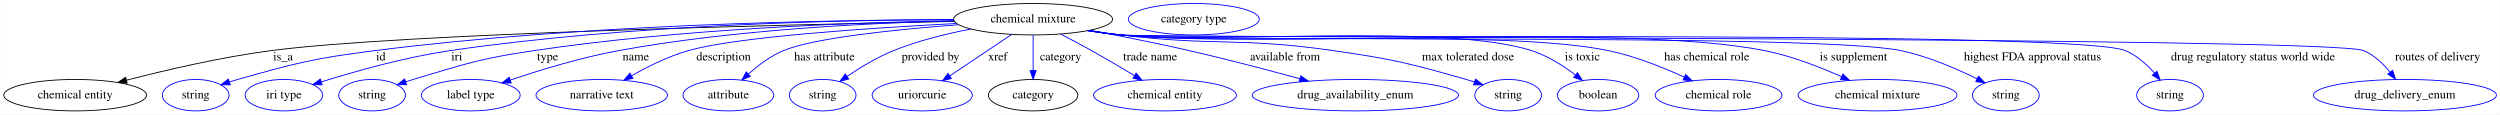
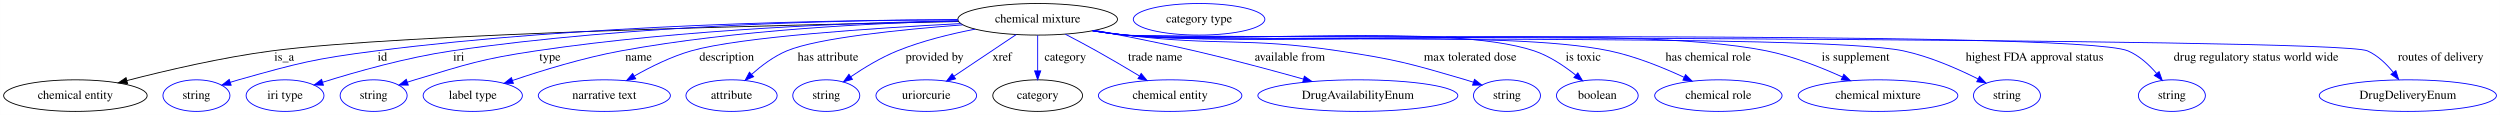
- <svg xmlns="http://www.w3.org/2000/svg" width="2863pt" height="131pt" viewBox="0.00 0.00 2862.53 131.00">
+ <svg xmlns="http://www.w3.org/2000/svg" width="2850pt" height="131pt" viewBox="0.00 0.00 2849.89 131.00">
  <g id="graph0" class="graph" transform="scale(1 1) rotate(0) translate(4 127)">
-     <polygon fill="white" stroke="transparent" points="-4,4 -4,-127 2858.53,-127 2858.53,4 -4,4" />
+     <polygon fill="white" stroke="transparent" points="-4,4 -4,-127 2845.89,-127 2845.89,4 -4,4" />
    <g id="node1" class="node">
      <ellipse fill="none" stroke="black" cx="1178.89" cy="-105" rx="90.98" ry="18" />
      <text text-anchor="middle" x="1178.89" y="-101.3" font-family="Times,serif" font-size="14.00">chemical mixture</text>
    </g>
    <g id="node2" class="node">
      <ellipse fill="none" stroke="black" cx="81.89" cy="-18" rx="81.79" ry="18" />
      <text text-anchor="middle" x="81.89" y="-14.3" font-family="Times,serif" font-size="14.00">chemical entity</text>
    </g>
    <g id="edge1" class="edge">
      <path fill="none" stroke="black" d="M1088.78,-102.44C897.27,-98.79 455.08,-88.48 305.89,-69 249.14,-61.59 185.56,-46.75 140.67,-35.16" />
      <polygon fill="black" stroke="black" points="141.38,-31.73 130.82,-32.59 139.61,-38.5 141.38,-31.73" />
      <text text-anchor="middle" x="319.89" y="-57.8" font-family="Times,serif" font-size="14.00">is_a</text>
    </g>
    <g id="node3" class="node">
      <ellipse fill="none" stroke="blue" cx="219.89" cy="-18" rx="38.19" ry="18" />
      <text text-anchor="middle" x="219.89" y="-14.3" font-family="Times,serif" font-size="14.00">string</text>
    </g>
    <g id="edge2" class="edge">
      <path fill="none" stroke="blue" d="M1087.67,-104.48C945.47,-104.17 662.62,-99.3 424.89,-69 354.16,-59.98 336.54,-55.28 267.89,-36 264.79,-35.13 261.59,-34.16 258.39,-33.14" />
      <polygon fill="blue" stroke="blue" points="259.48,-29.81 248.88,-29.97 257.26,-36.45 259.48,-29.81" />
      <text text-anchor="middle" x="431.89" y="-57.8" font-family="Times,serif" font-size="14.00">id</text>
    </g>
    <g id="node4" class="node">
      <ellipse fill="none" stroke="blue" cx="320.89" cy="-18" rx="44.39" ry="18" />
      <text text-anchor="middle" x="320.89" y="-14.3" font-family="Times,serif" font-size="14.00">iri type</text>
    </g>
    <g id="edge3" class="edge">
      <path fill="none" stroke="blue" d="M1087.88,-104.56C958.83,-104.15 715.57,-98.93 510.89,-69 459.46,-61.48 401.94,-45.2 363.8,-33.25" />
      <polygon fill="blue" stroke="blue" points="364.65,-29.84 354.06,-30.16 362.53,-36.52 364.65,-29.84" />
      <text text-anchor="middle" x="518.89" y="-57.8" font-family="Times,serif" font-size="14.00">iri</text>
    </g>
    <g id="node5" class="node">
      <ellipse fill="none" stroke="blue" cx="421.89" cy="-18" rx="38.19" ry="18" />
      <text text-anchor="middle" x="421.89" y="-14.3" font-family="Times,serif" font-size="14.00">string</text>
    </g>
    <g id="edge4" class="edge">
      <path fill="none" stroke="blue" d="M1088.23,-103.3C975.01,-101.31 775.66,-94.15 606.89,-69 544.52,-59.71 529.31,-54.09 468.89,-36 466.13,-35.17 463.28,-34.27 460.43,-33.33" />
      <polygon fill="blue" stroke="blue" points="461.4,-29.96 450.81,-30.03 459.13,-36.59 461.4,-29.96" />
      <text text-anchor="middle" x="622.89" y="-57.8" font-family="Times,serif" font-size="14.00">type</text>
    </g>
    <g id="node6" class="node">
      <ellipse fill="none" stroke="blue" cx="534.89" cy="-18" rx="56.59" ry="18" />
      <text text-anchor="middle" x="534.89" y="-14.3" font-family="Times,serif" font-size="14.00">label type</text>
    </g>
    <g id="edge5" class="edge">
      <path fill="none" stroke="blue" d="M1087.99,-103.06C991.84,-100.73 836.08,-93.14 703.89,-69 661.16,-61.2 613.84,-46.67 580.17,-35.28" />
      <polygon fill="blue" stroke="blue" points="581.21,-31.93 570.61,-32 578.94,-38.55 581.21,-31.93" />
      <text text-anchor="middle" x="723.89" y="-57.8" font-family="Times,serif" font-size="14.00">name</text>
    </g>
    <g id="node7" class="node">
      <ellipse fill="none" stroke="blue" cx="684.89" cy="-18" rx="75.29" ry="18" />
      <text text-anchor="middle" x="684.89" y="-14.3" font-family="Times,serif" font-size="14.00">narrative text</text>
    </g>
    <g id="edge6" class="edge">
      <path fill="none" stroke="blue" d="M1091.11,-100.09C992.69,-95.02 839.58,-84.9 783.89,-69 761.24,-62.54 737.63,-50.83 719.15,-40.37" />
      <polygon fill="blue" stroke="blue" points="720.66,-37.2 710.25,-35.21 717.15,-43.25 720.66,-37.2" />
      <text text-anchor="middle" x="824.39" y="-57.8" font-family="Times,serif" font-size="14.00">description</text>
    </g>
    <g id="node8" class="node">
      <ellipse fill="none" stroke="blue" cx="829.89" cy="-18" rx="51.99" ry="18" />
      <text text-anchor="middle" x="829.89" y="-14.3" font-family="Times,serif" font-size="14.00">attribute</text>
    </g>
    <g id="edge7" class="edge">
      <path fill="none" stroke="blue" d="M1093.35,-98.66C1022.52,-93.29 928.02,-83.7 892.89,-69 878.17,-62.84 864.04,-52.22 852.91,-42.34" />
      <polygon fill="blue" stroke="blue" points="855.08,-39.59 845.36,-35.36 850.32,-44.72 855.08,-39.59" />
      <text text-anchor="middle" x="939.89" y="-57.8" font-family="Times,serif" font-size="14.00">has attribute</text>
    </g>
    <g id="node9" class="node">
      <ellipse fill="none" stroke="blue" cx="937.89" cy="-18" rx="38.19" ry="18" />
      <text text-anchor="middle" x="937.89" y="-14.3" font-family="Times,serif" font-size="14.00">string</text>
    </g>
    <g id="edge8" class="edge">
      <path fill="none" stroke="blue" d="M1107.65,-93.75C1079.37,-88.31 1046.97,-80.35 1018.89,-69 1000.19,-61.44 980.91,-49.72 965.86,-39.53" />
      <polygon fill="blue" stroke="blue" points="967.73,-36.57 957.52,-33.75 963.74,-42.33 967.73,-36.57" />
      <text text-anchor="middle" x="1061.39" y="-57.8" font-family="Times,serif" font-size="14.00">provided by</text>
    </g>
    <g id="node10" class="node">
      <ellipse fill="none" stroke="blue" cx="1051.89" cy="-18" rx="57.39" ry="18" />
      <text text-anchor="middle" x="1051.89" y="-14.3" font-family="Times,serif" font-size="14.00">uriorcurie</text>
    </g>
    <g id="edge9" class="edge">
      <path fill="none" stroke="blue" d="M1154.41,-87.61C1134.17,-74.07 1105.31,-54.75 1083.36,-40.06" />
      <polygon fill="blue" stroke="blue" points="1085.28,-37.13 1075.02,-34.48 1081.38,-42.95 1085.28,-37.13" />
      <text text-anchor="middle" x="1138.39" y="-57.8" font-family="Times,serif" font-size="14.00">xref</text>
    </g>
    <g id="node11" class="node">
      <ellipse fill="none" stroke="black" cx="1178.89" cy="-18" rx="51.19" ry="18" />
      <text text-anchor="middle" x="1178.89" y="-14.3" font-family="Times,serif" font-size="14.00">category</text>
    </g>
    <g id="edge10" class="edge">
      <path fill="none" stroke="blue" d="M1178.89,-86.8C1178.89,-75.16 1178.89,-59.55 1178.89,-46.24" />
      <polygon fill="blue" stroke="blue" points="1182.39,-46.18 1178.89,-36.18 1175.39,-46.18 1182.39,-46.18" />
      <text text-anchor="middle" x="1210.39" y="-57.8" font-family="Times,serif" font-size="14.00">category</text>
    </g>
    <g id="node13" class="node">
      <ellipse fill="none" stroke="blue" cx="1329.89" cy="-18" rx="81.79" ry="18" />
      <text text-anchor="middle" x="1329.89" y="-14.3" font-family="Times,serif" font-size="14.00">chemical entity</text>
    </g>
    <g id="edge11" class="edge">
      <path fill="none" stroke="blue" d="M1210.44,-87.98C1221.7,-82.14 1234.43,-75.4 1245.89,-69 1262.09,-59.96 1279.77,-49.52 1294.72,-40.53" />
      <polygon fill="blue" stroke="blue" points="1296.88,-43.31 1303.63,-35.14 1293.26,-37.32 1296.88,-43.31" />
      <text text-anchor="middle" x="1312.89" y="-57.8" font-family="Times,serif" font-size="14.00">trade name</text>
    </g>
    <g id="node14" class="node">
-       <ellipse fill="none" stroke="blue" cx="1547.89" cy="-18" rx="118.08" ry="18" />
-       <text text-anchor="middle" x="1547.89" y="-14.3" font-family="Times,serif" font-size="14.00">drug_availability_enum</text>
+       <ellipse fill="none" stroke="blue" cx="1543.89" cy="-18" rx="113.98" ry="18" />
+       <text text-anchor="middle" x="1543.89" y="-14.3" font-family="Times,serif" font-size="14.00">DrugAvailabilityEnum</text>
    </g>
    <g id="edge12" class="edge">
-       <path fill="none" stroke="blue" d="M1243.73,-92.36C1277.82,-85.98 1320.24,-77.63 1357.89,-69 1400.14,-59.32 1447.25,-46.93 1483.99,-36.91" />
-       <polygon fill="blue" stroke="blue" points="1485.35,-40.17 1494.07,-34.15 1483.5,-33.42 1485.35,-40.17" />
-       <text text-anchor="middle" x="1467.39" y="-57.8" font-family="Times,serif" font-size="14.00">available from</text>
+       <path fill="none" stroke="blue" d="M1244.17,-92.36C1278.19,-86.02 1320.41,-77.69 1357.89,-69 1399.43,-59.37 1445.73,-46.93 1481.75,-36.86" />
+       <polygon fill="blue" stroke="blue" points="1482.94,-40.17 1491.62,-34.09 1481.05,-33.43 1482.94,-40.17" />
+       <text text-anchor="middle" x="1466.39" y="-57.8" font-family="Times,serif" font-size="14.00">available from</text>
    </g>
    <g id="node15" class="node">
-       <ellipse fill="none" stroke="blue" cx="1722.89" cy="-18" rx="38.19" ry="18" />
-       <text text-anchor="middle" x="1722.89" y="-14.3" font-family="Times,serif" font-size="14.00">string</text>
+       <ellipse fill="none" stroke="blue" cx="1713.89" cy="-18" rx="38.19" ry="18" />
+       <text text-anchor="middle" x="1713.89" y="-14.3" font-family="Times,serif" font-size="14.00">string</text>
    </g>
    <g id="edge13" class="edge">
-       <path fill="none" stroke="blue" d="M1243.05,-92.17C1254.93,-90.24 1267.27,-88.41 1278.89,-87 1386.84,-73.87 1415.27,-84.57 1522.89,-69 1591.31,-59.1 1608.4,-54.91 1674.89,-36 1678,-35.12 1681.19,-34.14 1684.39,-33.11" />
-       <polygon fill="blue" stroke="blue" points="1685.52,-36.43 1693.89,-29.93 1683.3,-29.79 1685.52,-36.43" />
-       <text text-anchor="middle" x="1676.89" y="-57.8" font-family="Times,serif" font-size="14.00">max tolerated dose</text>
+       <path fill="none" stroke="blue" d="M1243.05,-92.17C1254.93,-90.24 1267.27,-88.42 1278.89,-87 1386.39,-73.91 1414.79,-85.06 1521.89,-69 1587.25,-59.2 1603.47,-54.61 1666.89,-36 1669.8,-35.15 1672.78,-34.21 1675.77,-33.23" />
+       <polygon fill="blue" stroke="blue" points="1676.91,-36.54 1685.25,-30 1674.65,-29.92 1676.91,-36.54" />
+       <text text-anchor="middle" x="1671.89" y="-57.8" font-family="Times,serif" font-size="14.00">max tolerated dose</text>
    </g>
    <g id="node16" class="node">
-       <ellipse fill="none" stroke="blue" cx="1825.89" cy="-18" rx="46.59" ry="18" />
-       <text text-anchor="middle" x="1825.89" y="-14.3" font-family="Times,serif" font-size="14.00">boolean</text>
+       <ellipse fill="none" stroke="blue" cx="1816.89" cy="-18" rx="46.59" ry="18" />
+       <text text-anchor="middle" x="1816.89" y="-14.3" font-family="Times,serif" font-size="14.00">boolean</text>
    </g>
    <g id="edge14" class="edge">
-       <path fill="none" stroke="blue" d="M1241.94,-92C1254.16,-90.04 1266.89,-88.24 1278.89,-87 1383.08,-76.2 1650.14,-100.96 1749.89,-69 1768.08,-63.17 1786.04,-51.7 1799.93,-41.21" />
-       <polygon fill="blue" stroke="blue" points="1802.31,-43.79 1808.02,-34.86 1797.99,-38.28 1802.31,-43.79" />
-       <text text-anchor="middle" x="1807.89" y="-57.8" font-family="Times,serif" font-size="14.00">is toxic</text>
+       <path fill="none" stroke="blue" d="M1241.94,-92.01C1254.16,-90.04 1266.89,-88.25 1278.89,-87 1381.97,-76.29 1646.61,-101.87 1744.89,-69 1762.18,-63.22 1779.05,-51.9 1792.11,-41.5" />
+       <polygon fill="blue" stroke="blue" points="1794.65,-43.94 1800.11,-34.86 1790.18,-38.55 1794.65,-43.94" />
+       <text text-anchor="middle" x="1800.89" y="-57.8" font-family="Times,serif" font-size="14.00">is toxic</text>
    </g>
    <g id="node17" class="node">
-       <ellipse fill="none" stroke="blue" cx="1963.89" cy="-18" rx="72.59" ry="18" />
-       <text text-anchor="middle" x="1963.89" y="-14.3" font-family="Times,serif" font-size="14.00">chemical role</text>
+       <ellipse fill="none" stroke="blue" cx="1954.89" cy="-18" rx="72.59" ry="18" />
+       <text text-anchor="middle" x="1954.89" y="-14.3" font-family="Times,serif" font-size="14.00">chemical role</text>
    </g>
    <g id="edge15" class="edge">
-       <path fill="none" stroke="blue" d="M1241.93,-91.94C1254.15,-89.99 1266.89,-88.21 1278.89,-87 1402.55,-74.56 1716.21,-94.3 1837.89,-69 1868,-62.74 1900.19,-49.85 1924.51,-38.72" />
-       <polygon fill="blue" stroke="blue" points="1926.17,-41.81 1933.75,-34.4 1923.2,-35.46 1926.17,-41.81" />
-       <text text-anchor="middle" x="1950.39" y="-57.8" font-family="Times,serif" font-size="14.00">has chemical role</text>
+       <path fill="none" stroke="blue" d="M1241.93,-91.95C1254.15,-89.99 1266.89,-88.21 1278.89,-87 1401.01,-74.69 1710.8,-94.34 1830.89,-69 1860.47,-62.76 1892.04,-49.93 1915.92,-38.83" />
+       <polygon fill="blue" stroke="blue" points="1917.47,-41.97 1925,-34.52 1914.47,-35.65 1917.47,-41.97" />
+       <text text-anchor="middle" x="1943.39" y="-57.8" font-family="Times,serif" font-size="14.00">has chemical role</text>
    </g>
    <g id="node18" class="node">
-       <ellipse fill="none" stroke="blue" cx="2145.89" cy="-18" rx="90.98" ry="18" />
-       <text text-anchor="middle" x="2145.89" y="-14.3" font-family="Times,serif" font-size="14.00">chemical mixture</text>
+       <ellipse fill="none" stroke="blue" cx="2136.89" cy="-18" rx="90.98" ry="18" />
+       <text text-anchor="middle" x="2136.89" y="-14.3" font-family="Times,serif" font-size="14.00">chemical mixture</text>
    </g>
    <g id="edge16" class="edge">
-       <path fill="none" stroke="blue" d="M1241.65,-91.91C1253.96,-89.94 1266.8,-88.17 1278.89,-87 1442.18,-71.21 1856.02,-101.12 2016.89,-69 2047.39,-62.91 2080.03,-50.19 2104.85,-39.11" />
-       <polygon fill="blue" stroke="blue" points="2106.31,-42.29 2113.96,-34.96 2103.41,-35.92 2106.31,-42.29" />
-       <text text-anchor="middle" x="2118.39" y="-57.8" font-family="Times,serif" font-size="14.00">is supplement</text>
+       <path fill="none" stroke="blue" d="M1241.65,-91.91C1253.96,-89.95 1266.8,-88.17 1278.89,-87 1440.63,-71.34 1850.63,-101.26 2009.89,-69 2039.83,-62.94 2071.81,-50.3 2096.19,-39.25" />
+       <polygon fill="blue" stroke="blue" points="2097.88,-42.33 2105.48,-34.96 2094.93,-35.98 2097.88,-42.33" />
+       <text text-anchor="middle" x="2111.39" y="-57.8" font-family="Times,serif" font-size="14.00">is supplement</text>
    </g>
    <g id="node19" class="node">
-       <ellipse fill="none" stroke="blue" cx="2292.89" cy="-18" rx="38.19" ry="18" />
-       <text text-anchor="middle" x="2292.89" y="-14.3" font-family="Times,serif" font-size="14.00">string</text>
+       <ellipse fill="none" stroke="blue" cx="2283.89" cy="-18" rx="38.19" ry="18" />
+       <text text-anchor="middle" x="2283.89" y="-14.3" font-family="Times,serif" font-size="14.00">string</text>
    </g>
    <g id="edge17" class="edge">
-       <path fill="none" stroke="blue" d="M1241.38,-91.91C1253.77,-89.93 1266.71,-88.15 1278.89,-87 1377.81,-77.65 2075.67,-89.46 2172.89,-69 2203.56,-62.54 2236.27,-48.38 2259.78,-36.77" />
-       <polygon fill="blue" stroke="blue" points="2261.59,-39.77 2268.94,-32.14 2258.44,-33.53 2261.59,-39.77" />
-       <text text-anchor="middle" x="2323.39" y="-57.8" font-family="Times,serif" font-size="14.00">highest FDA approval status</text>
+       <path fill="none" stroke="blue" d="M1241.38,-91.91C1253.77,-89.93 1266.71,-88.15 1278.89,-87 1377.03,-77.71 2069.49,-89.6 2165.89,-69 2195.92,-62.58 2227.86,-48.56 2250.93,-36.99" />
+       <polygon fill="blue" stroke="blue" points="2252.62,-40.05 2259.93,-32.37 2249.43,-33.82 2252.62,-40.05" />
+       <text text-anchor="middle" x="2315.39" y="-57.8" font-family="Times,serif" font-size="14.00">highest FDA approval status</text>
    </g>
    <g id="node20" class="node">
-       <ellipse fill="none" stroke="blue" cx="2480.89" cy="-18" rx="38.19" ry="18" />
-       <text text-anchor="middle" x="2480.89" y="-14.3" font-family="Times,serif" font-size="14.00">string</text>
+       <ellipse fill="none" stroke="blue" cx="2471.89" cy="-18" rx="38.19" ry="18" />
+       <text text-anchor="middle" x="2471.89" y="-14.3" font-family="Times,serif" font-size="14.00">string</text>
    </g>
    <g id="edge18" class="edge">
-       <path fill="none" stroke="blue" d="M1241.38,-91.87C1253.77,-89.89 1266.71,-88.12 1278.89,-87 1342.57,-81.12 2370.88,-93.64 2429.89,-69 2442.89,-63.57 2454.4,-53.11 2463.18,-43.16" />
-       <polygon fill="blue" stroke="blue" points="2465.93,-45.32 2469.61,-35.39 2460.54,-40.86 2465.93,-45.32" />
-       <text text-anchor="middle" x="2575.89" y="-57.8" font-family="Times,serif" font-size="14.00">drug regulatory status world wide</text>
+       <path fill="none" stroke="blue" d="M1241.38,-91.87C1253.77,-89.89 1266.71,-88.13 1278.89,-87 1342.13,-81.16 2363.41,-93.76 2421.89,-69 2434.61,-63.61 2445.81,-53.31 2454.36,-43.44" />
+       <polygon fill="blue" stroke="blue" points="2457.32,-45.35 2460.9,-35.38 2451.89,-40.94 2457.32,-45.35" />
+       <text text-anchor="middle" x="2567.89" y="-57.8" font-family="Times,serif" font-size="14.00">drug regulatory status world wide</text>
    </g>
    <g id="node21" class="node">
-       <ellipse fill="none" stroke="blue" cx="2749.89" cy="-18" rx="104.78" ry="18" />
-       <text text-anchor="middle" x="2749.89" y="-14.3" font-family="Times,serif" font-size="14.00">drug_delivery_enum</text>
+       <ellipse fill="none" stroke="blue" cx="2740.89" cy="-18" rx="100.98" ry="18" />
+       <text text-anchor="middle" x="2740.89" y="-14.3" font-family="Times,serif" font-size="14.00">DrugDeliveryEnum</text>
    </g>
    <g id="edge19" class="edge">
-       <path fill="none" stroke="blue" d="M1241.38,-91.84C1253.76,-89.86 1266.7,-88.11 1278.89,-87 1318.29,-83.42 2666.68,-84.93 2702.89,-69 2714.7,-63.8 2724.93,-54.06 2732.8,-44.54" />
-       <polygon fill="blue" stroke="blue" points="2735.77,-46.42 2739.09,-36.36 2730.22,-42.15 2735.77,-46.42" />
-       <text text-anchor="middle" x="2787.39" y="-57.8" font-family="Times,serif" font-size="14.00">routes of delivery</text>
+       <path fill="none" stroke="blue" d="M1241.38,-91.84C1253.76,-89.87 1266.7,-88.11 1278.89,-87 1318.07,-83.44 2658.97,-85.04 2694.89,-69 2706.56,-63.79 2716.58,-54.05 2724.27,-44.53" />
+       <polygon fill="blue" stroke="blue" points="2727.21,-46.45 2730.41,-36.35 2721.61,-42.25 2727.21,-46.45" />
+       <text text-anchor="middle" x="2778.39" y="-57.8" font-family="Times,serif" font-size="14.00">routes of delivery</text>
    </g>
    <g id="node12" class="node">
      <ellipse fill="none" stroke="blue" cx="1362.89" cy="-105" rx="74.99" ry="18" />
      <text text-anchor="middle" x="1362.89" y="-101.3" font-family="Times,serif" font-size="14.00">category type</text>
    </g>
  </g>
</svg>
